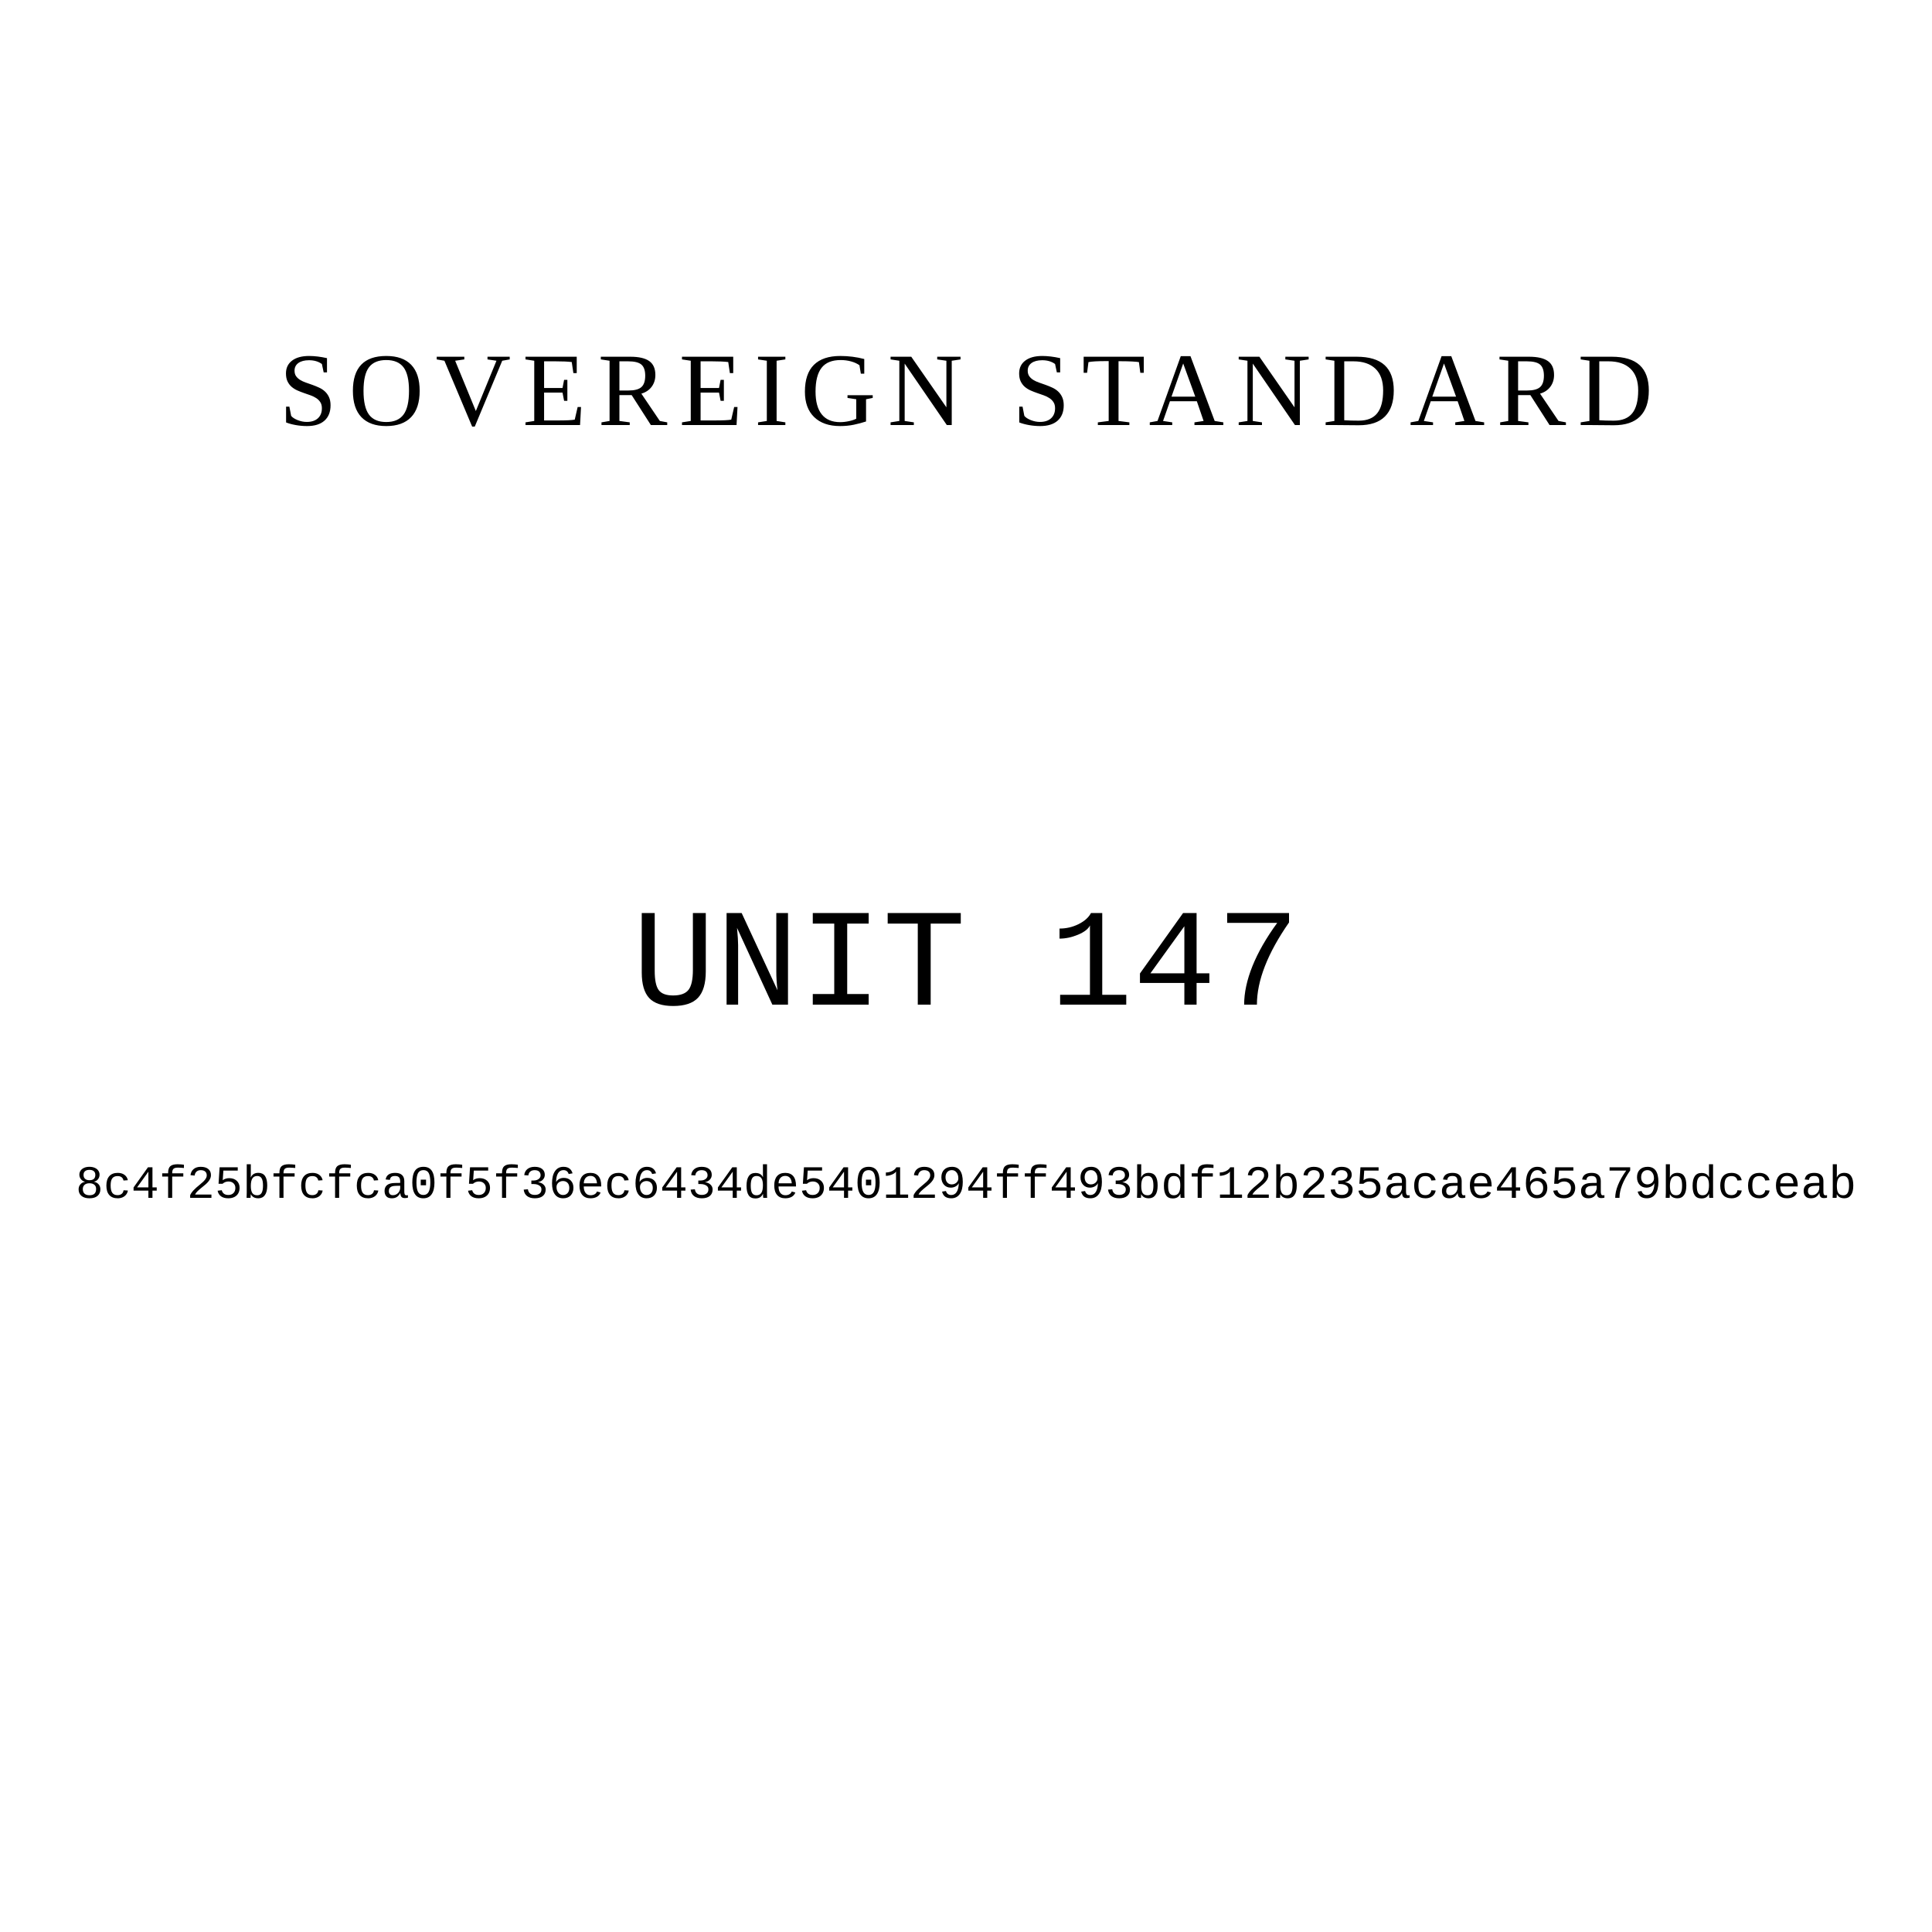
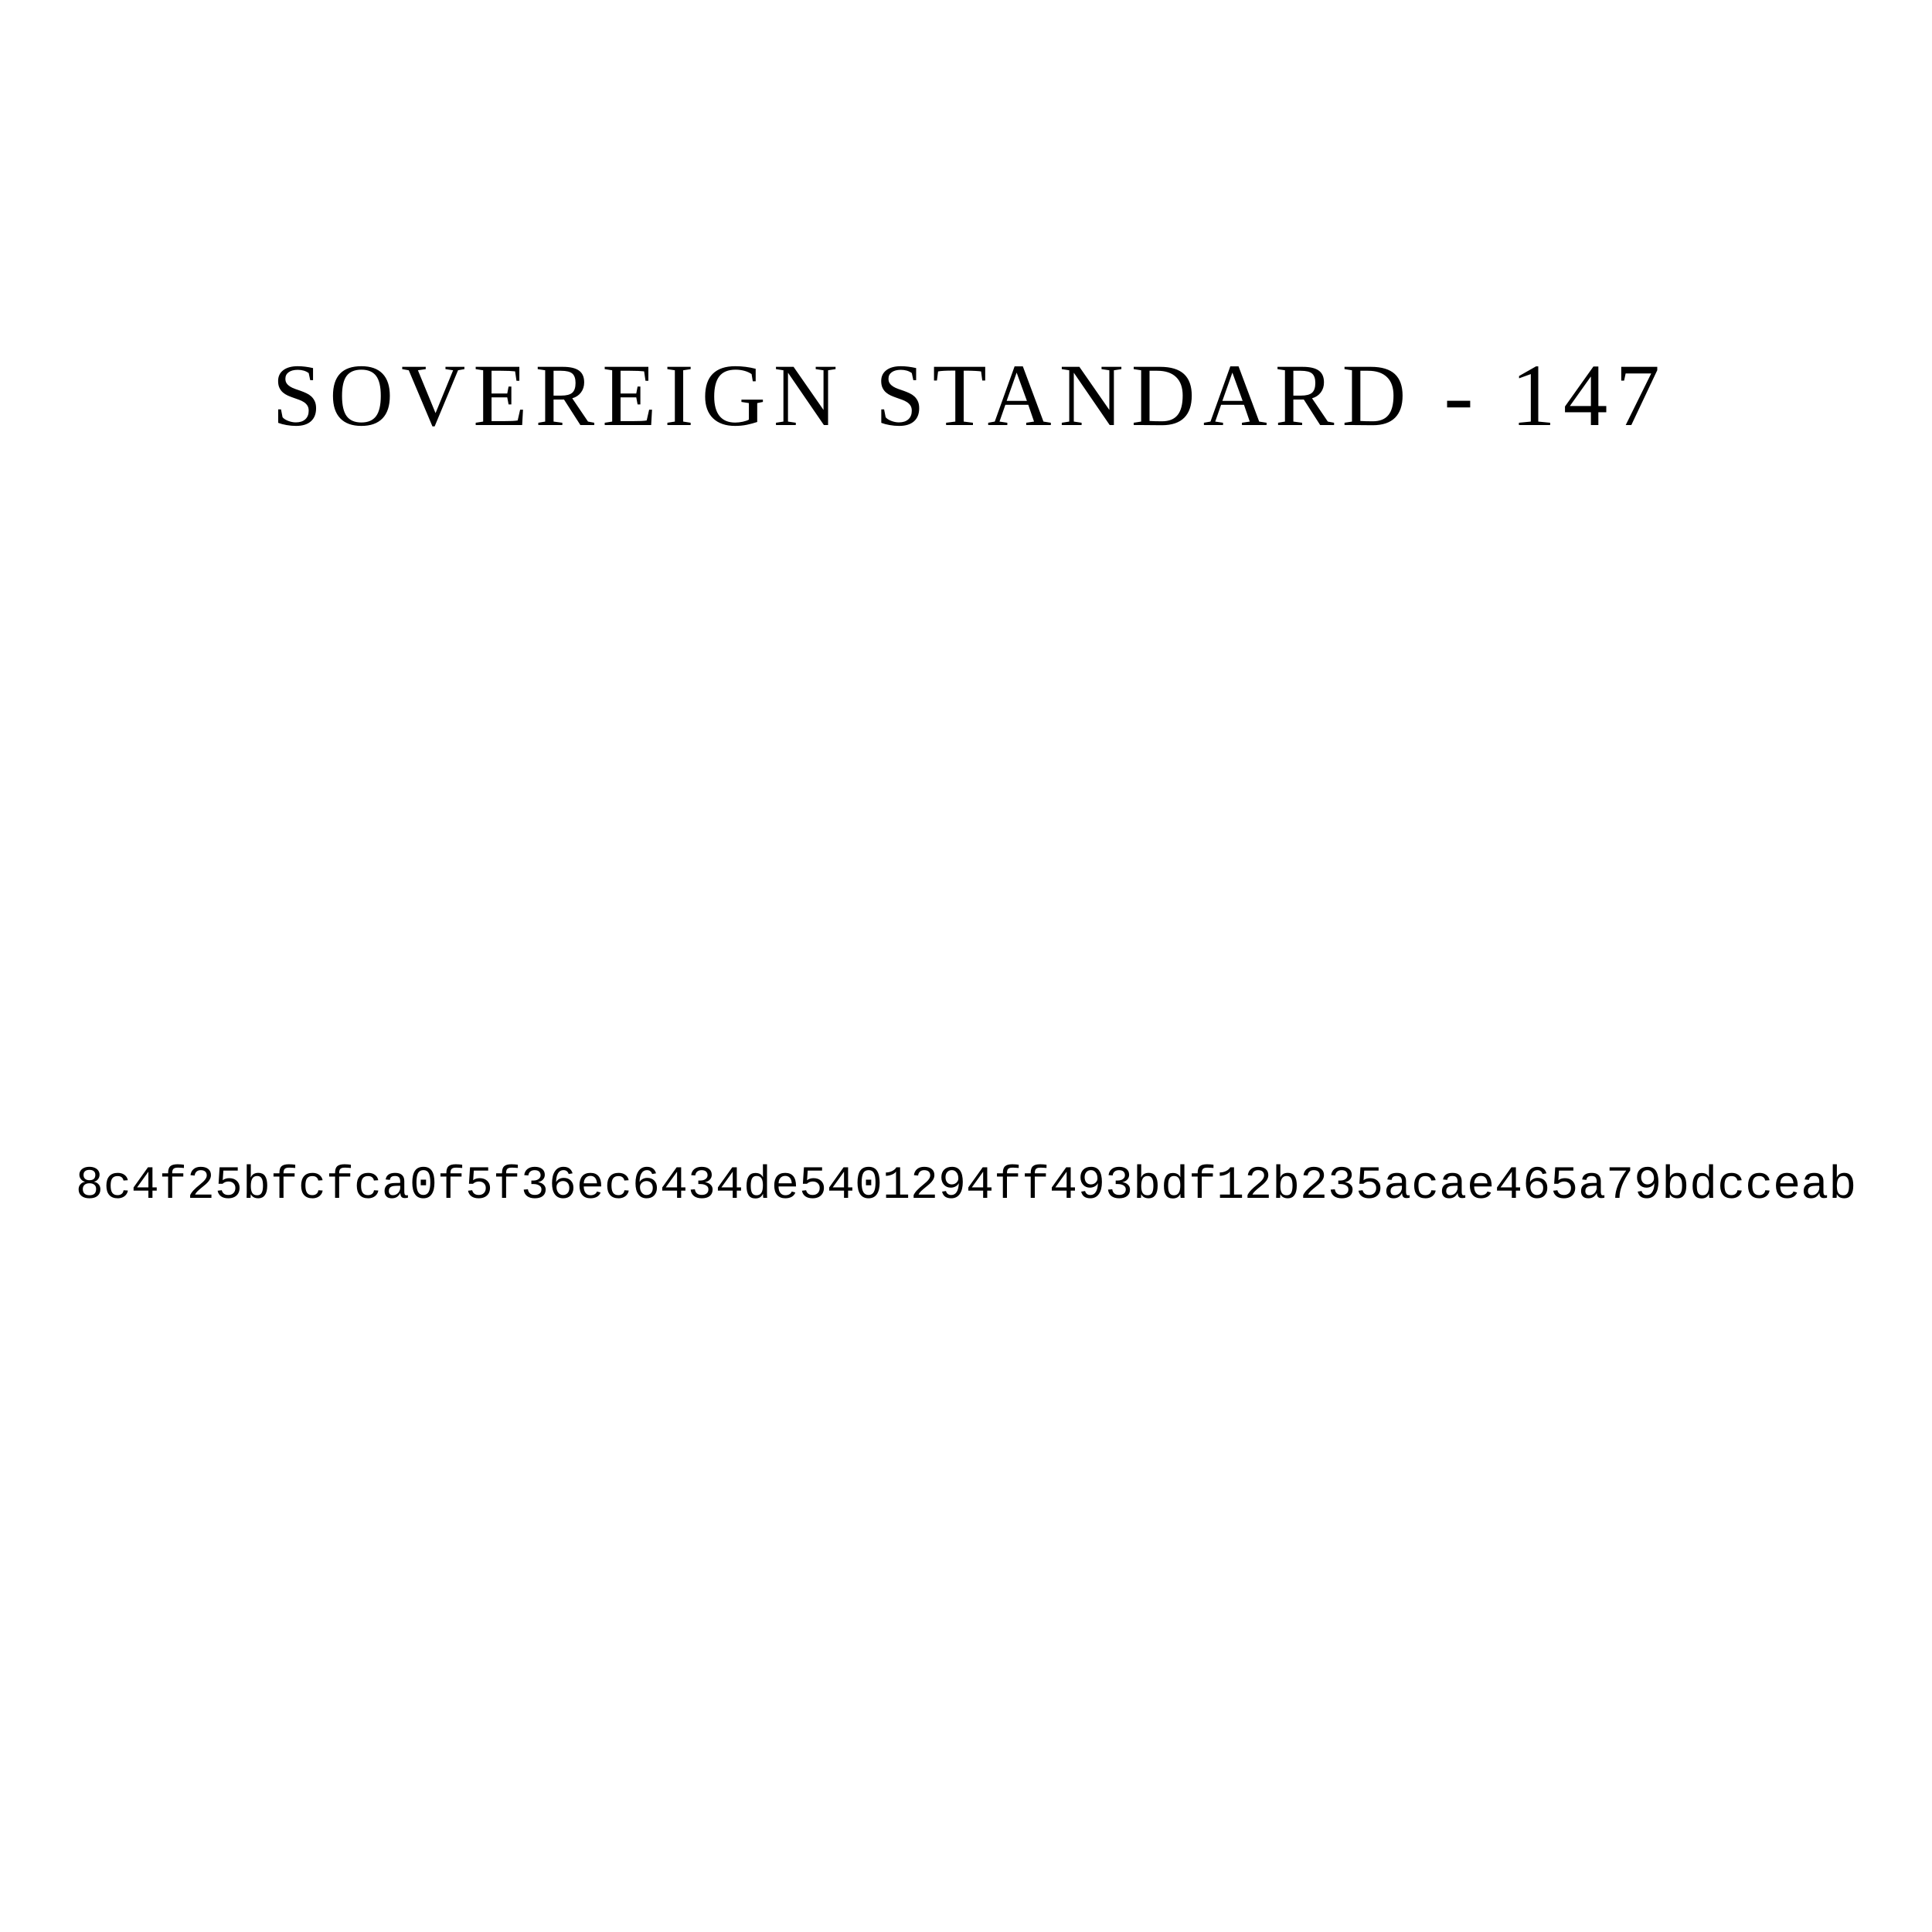
<svg xmlns="http://www.w3.org/2000/svg" viewBox="0 0 1000 1000" width="1000" height="1000">
  <rect width="100%" height="100%" fill="white" />
-   <text x="500" y="220" text-anchor="middle" font-family="Times New Roman, serif" font-size="54" letter-spacing="6">SOVEREIGN STANDARD</text>
-   <text x="500" y="520" text-anchor="middle" font-family="Courier New, monospace" font-size="72">UNIT 147</text>
+   <text x="500" y="220" text-anchor="middle" font-family="Times New Roman, serif" font-size="46" letter-spacing="4">SOVEREIGN STANDARD - 147</text>
  <text x="500" y="620" text-anchor="middle" font-family="Courier New, monospace" font-size="24">8c4f25bfcfca0f5f36ec6434de5401294ff493bdf12b235acae465a79bdcceab</text>
</svg>
